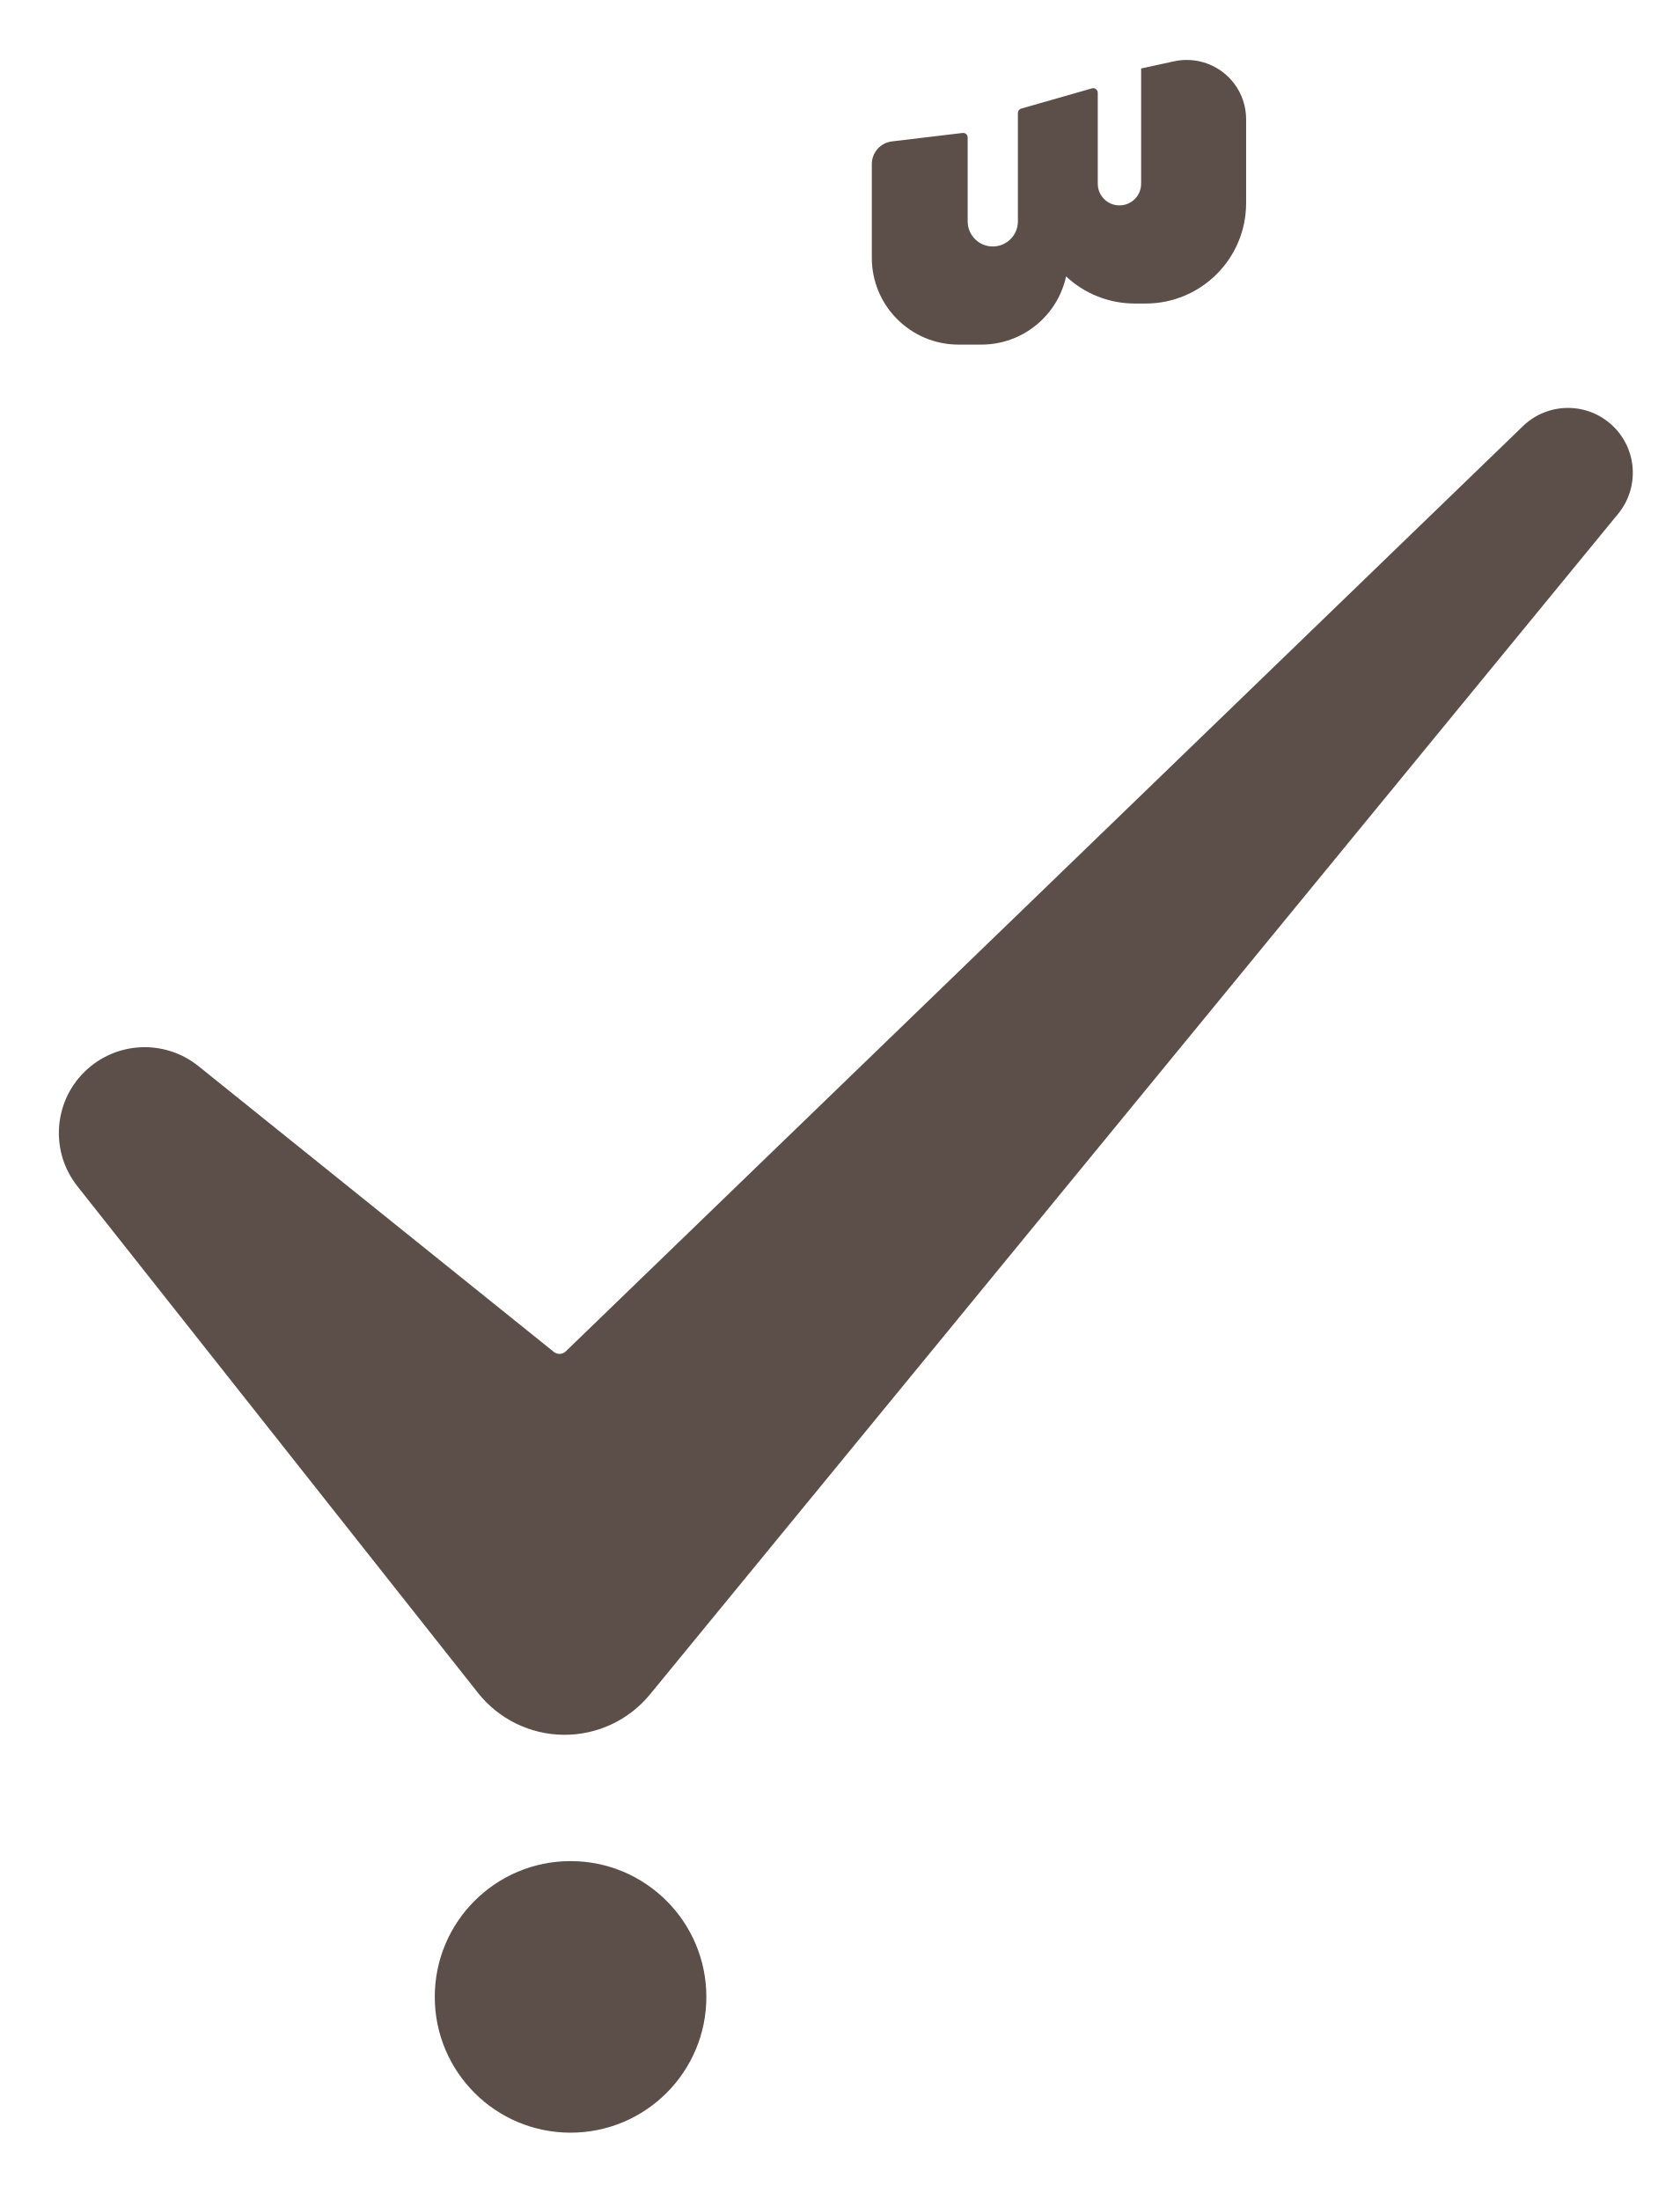
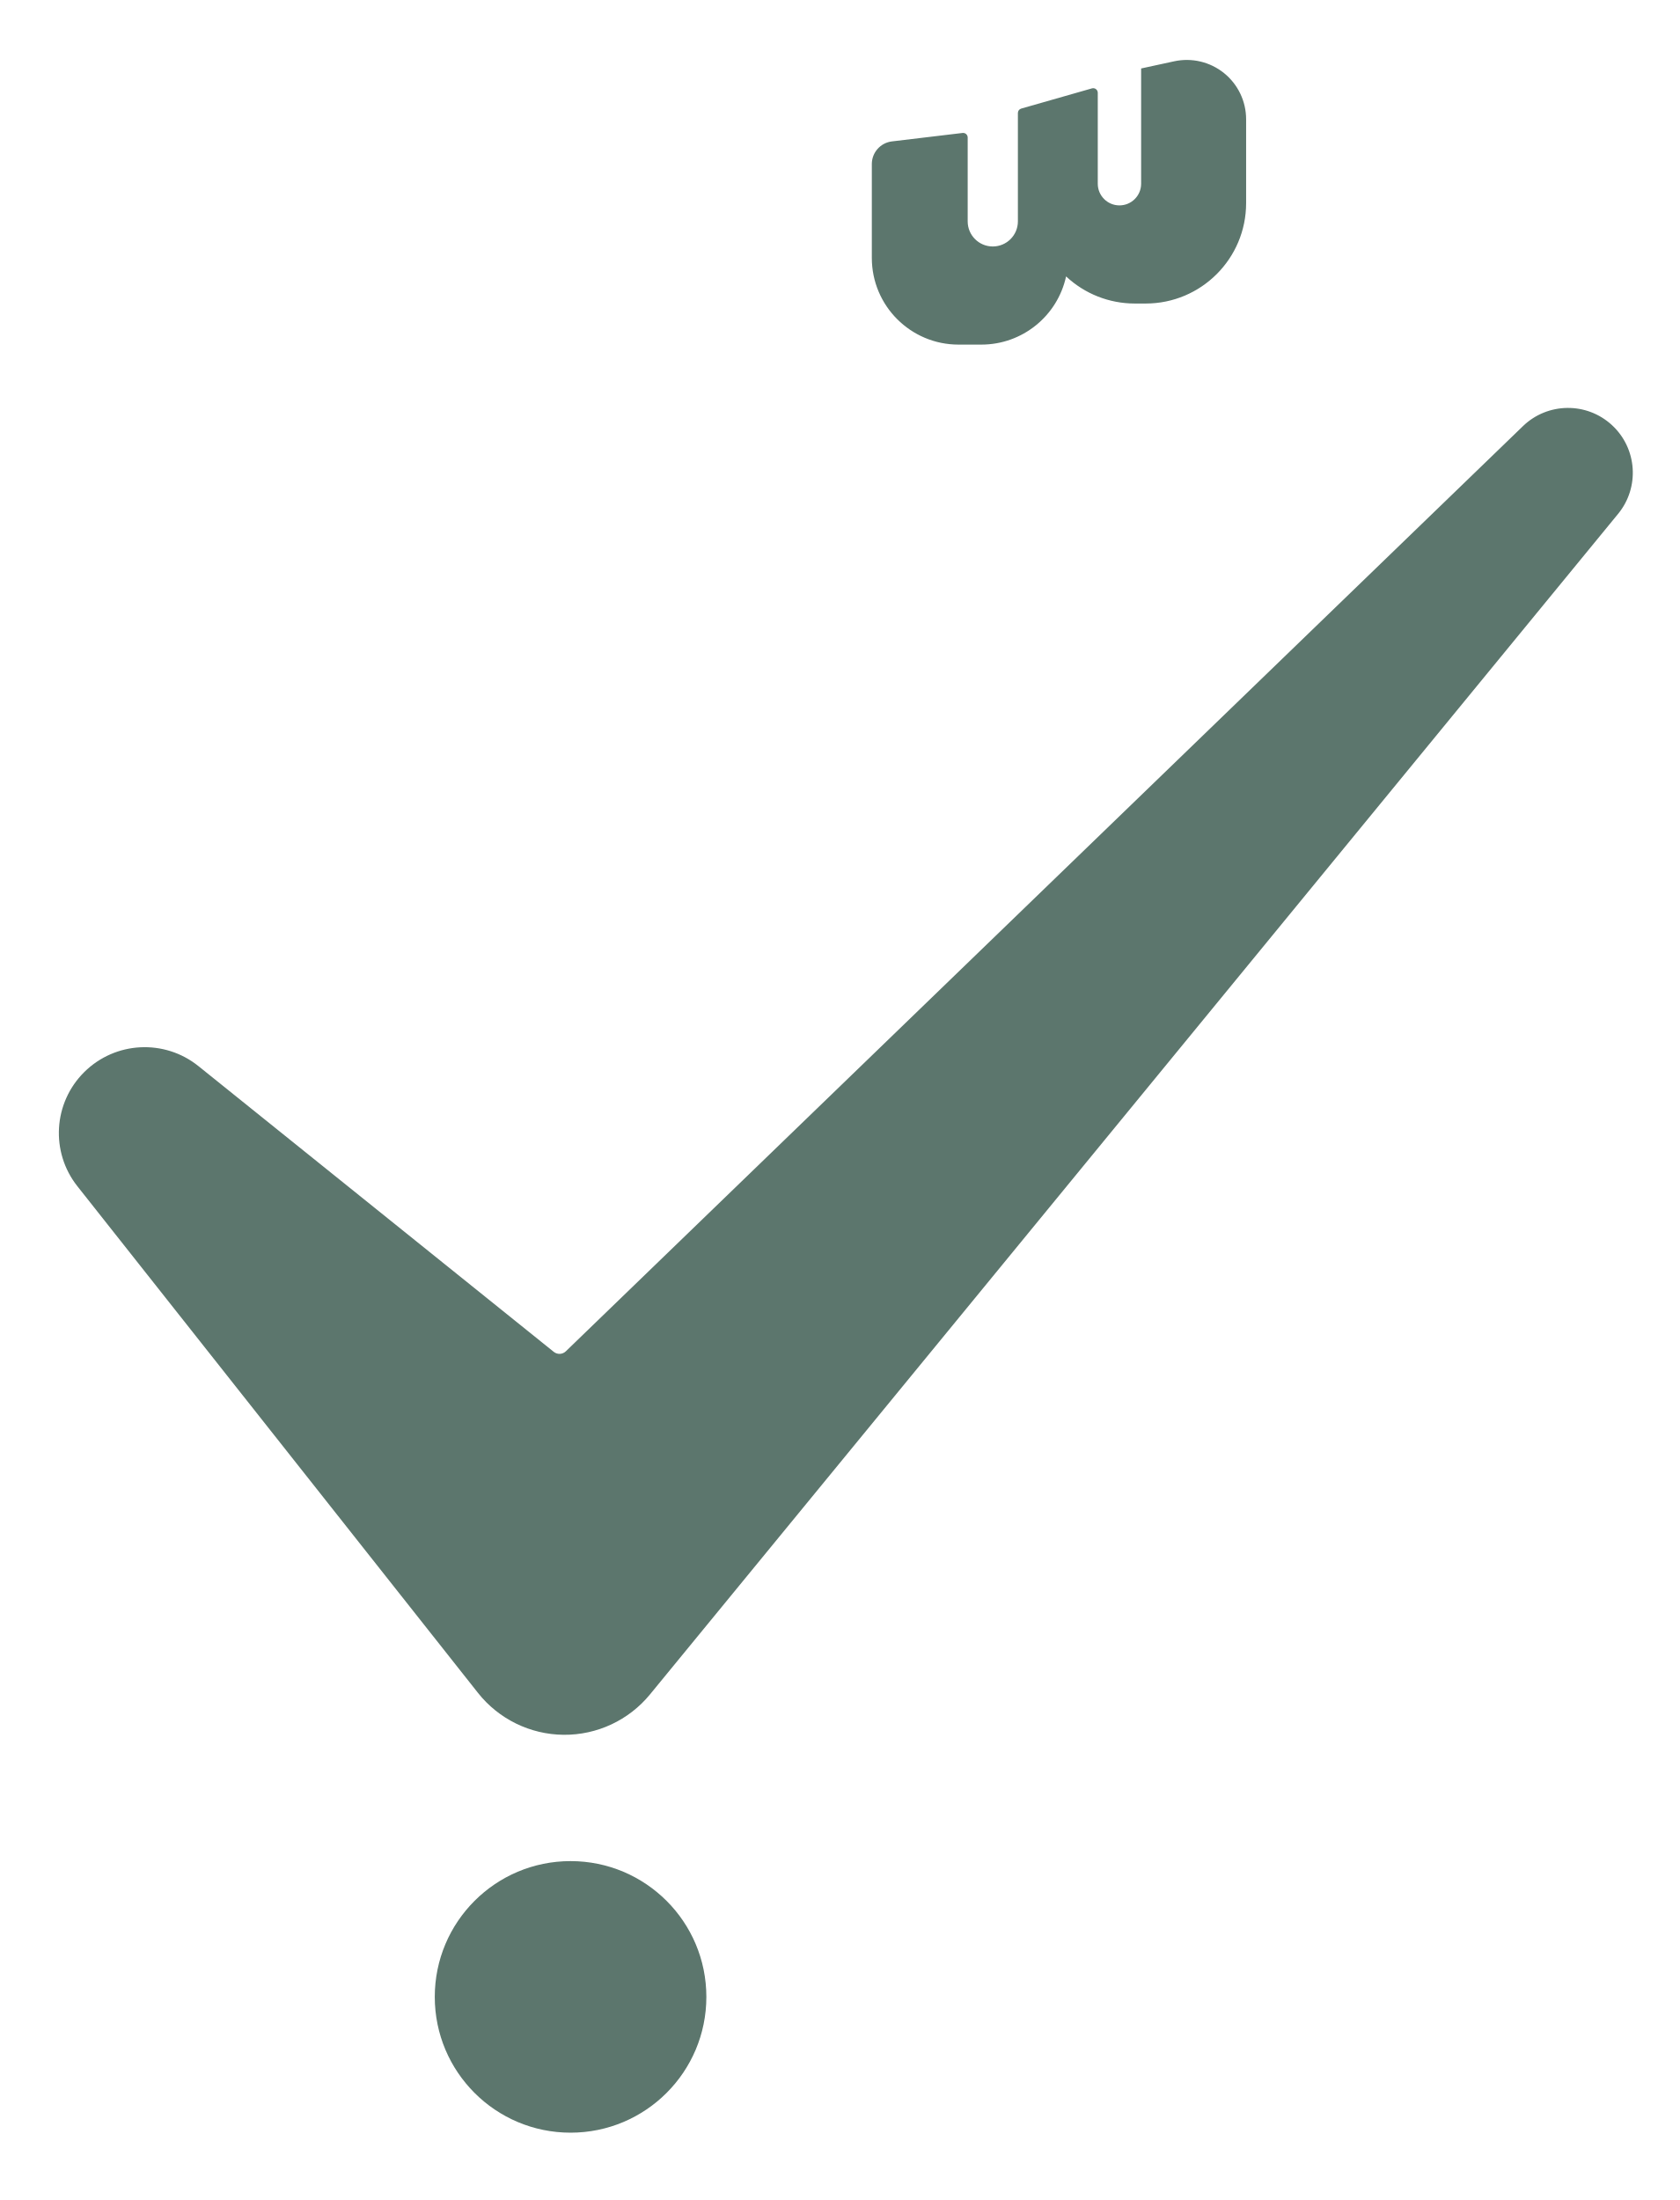
<svg xmlns="http://www.w3.org/2000/svg" viewBox="472 78 368 482">
-   <g fill="#5C4F4A">
+   <g fill="#5C766D">
    <path id="shadda" d="M 722 93 L 729.24 91.43 A 13 13 0 0 1 745 104.13 V 122.5 A 22 22 0 0 1 723 144.5 H 720.6 A 22 22 0 0 1 705.56 138.56 A 19 19 0 0 1 687 153.5 H 682 A 19 19 0 0 1 663 134.5 V 113.94 A 5 5 0 0 1 667.41 108.98 L 682.88 107.13 A 1 1 0 0 1 684 108.13 V 126.5 A 5.5 5.5 0 0 0 689.5 132 A 5.5 5.5 0 0 0 695 126.5 V 102.75 A 1 1 0 0 1 695.73 101.79 L 711.23 97.36 A 1 1 0 0 1 712.5 98.33 V 118.25 A 4.75 4.75 0 0 0 717.25 123 A 4.75 4.75 0 0 0 722 118.25 Z" />
    <path id="check" d="M 595.96 374.06 A 2 2 0 0 1 593.32 374.18 L 515.48 311.58 A 18.8 18.8 0 0 0 488.95 337.89 L 576.71 448.89 A 24.2 24.2 0 0 0 614.4 449.23 L 826.47 190.61 A 14.2 14.2 0 0 0 805.62 171.39 Z" />
    <circle id="dot" cx="597" cy="515.5" r="29.75" />
  </g>
</svg>
